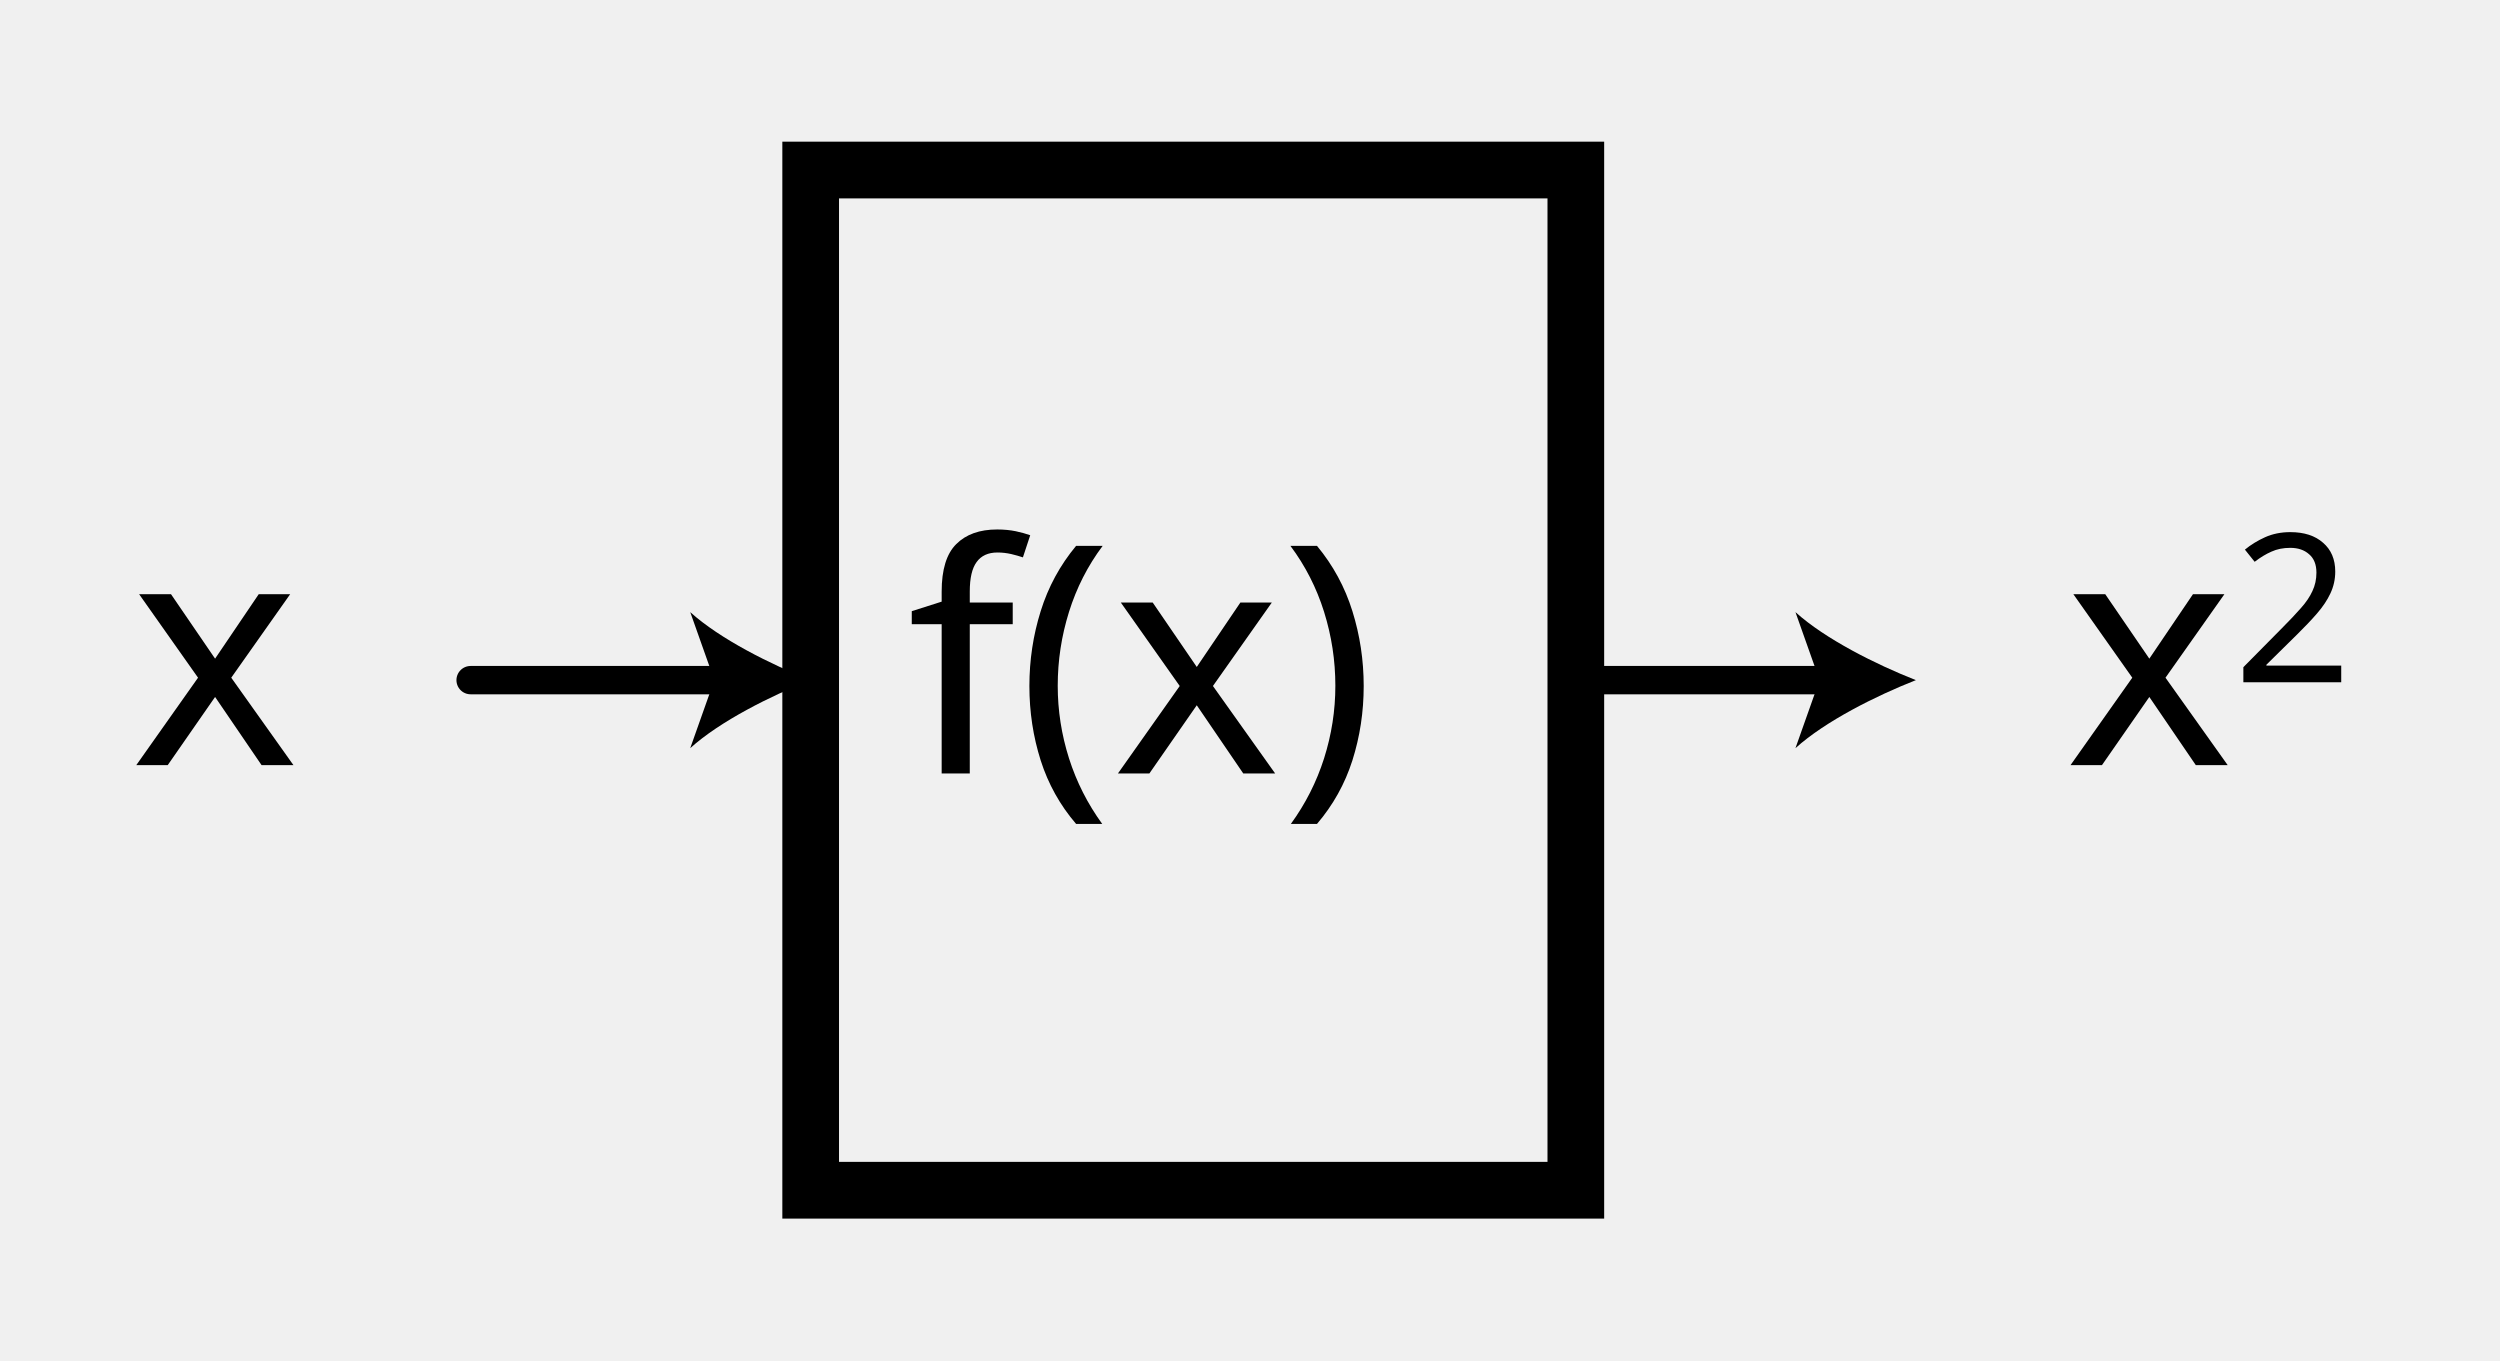
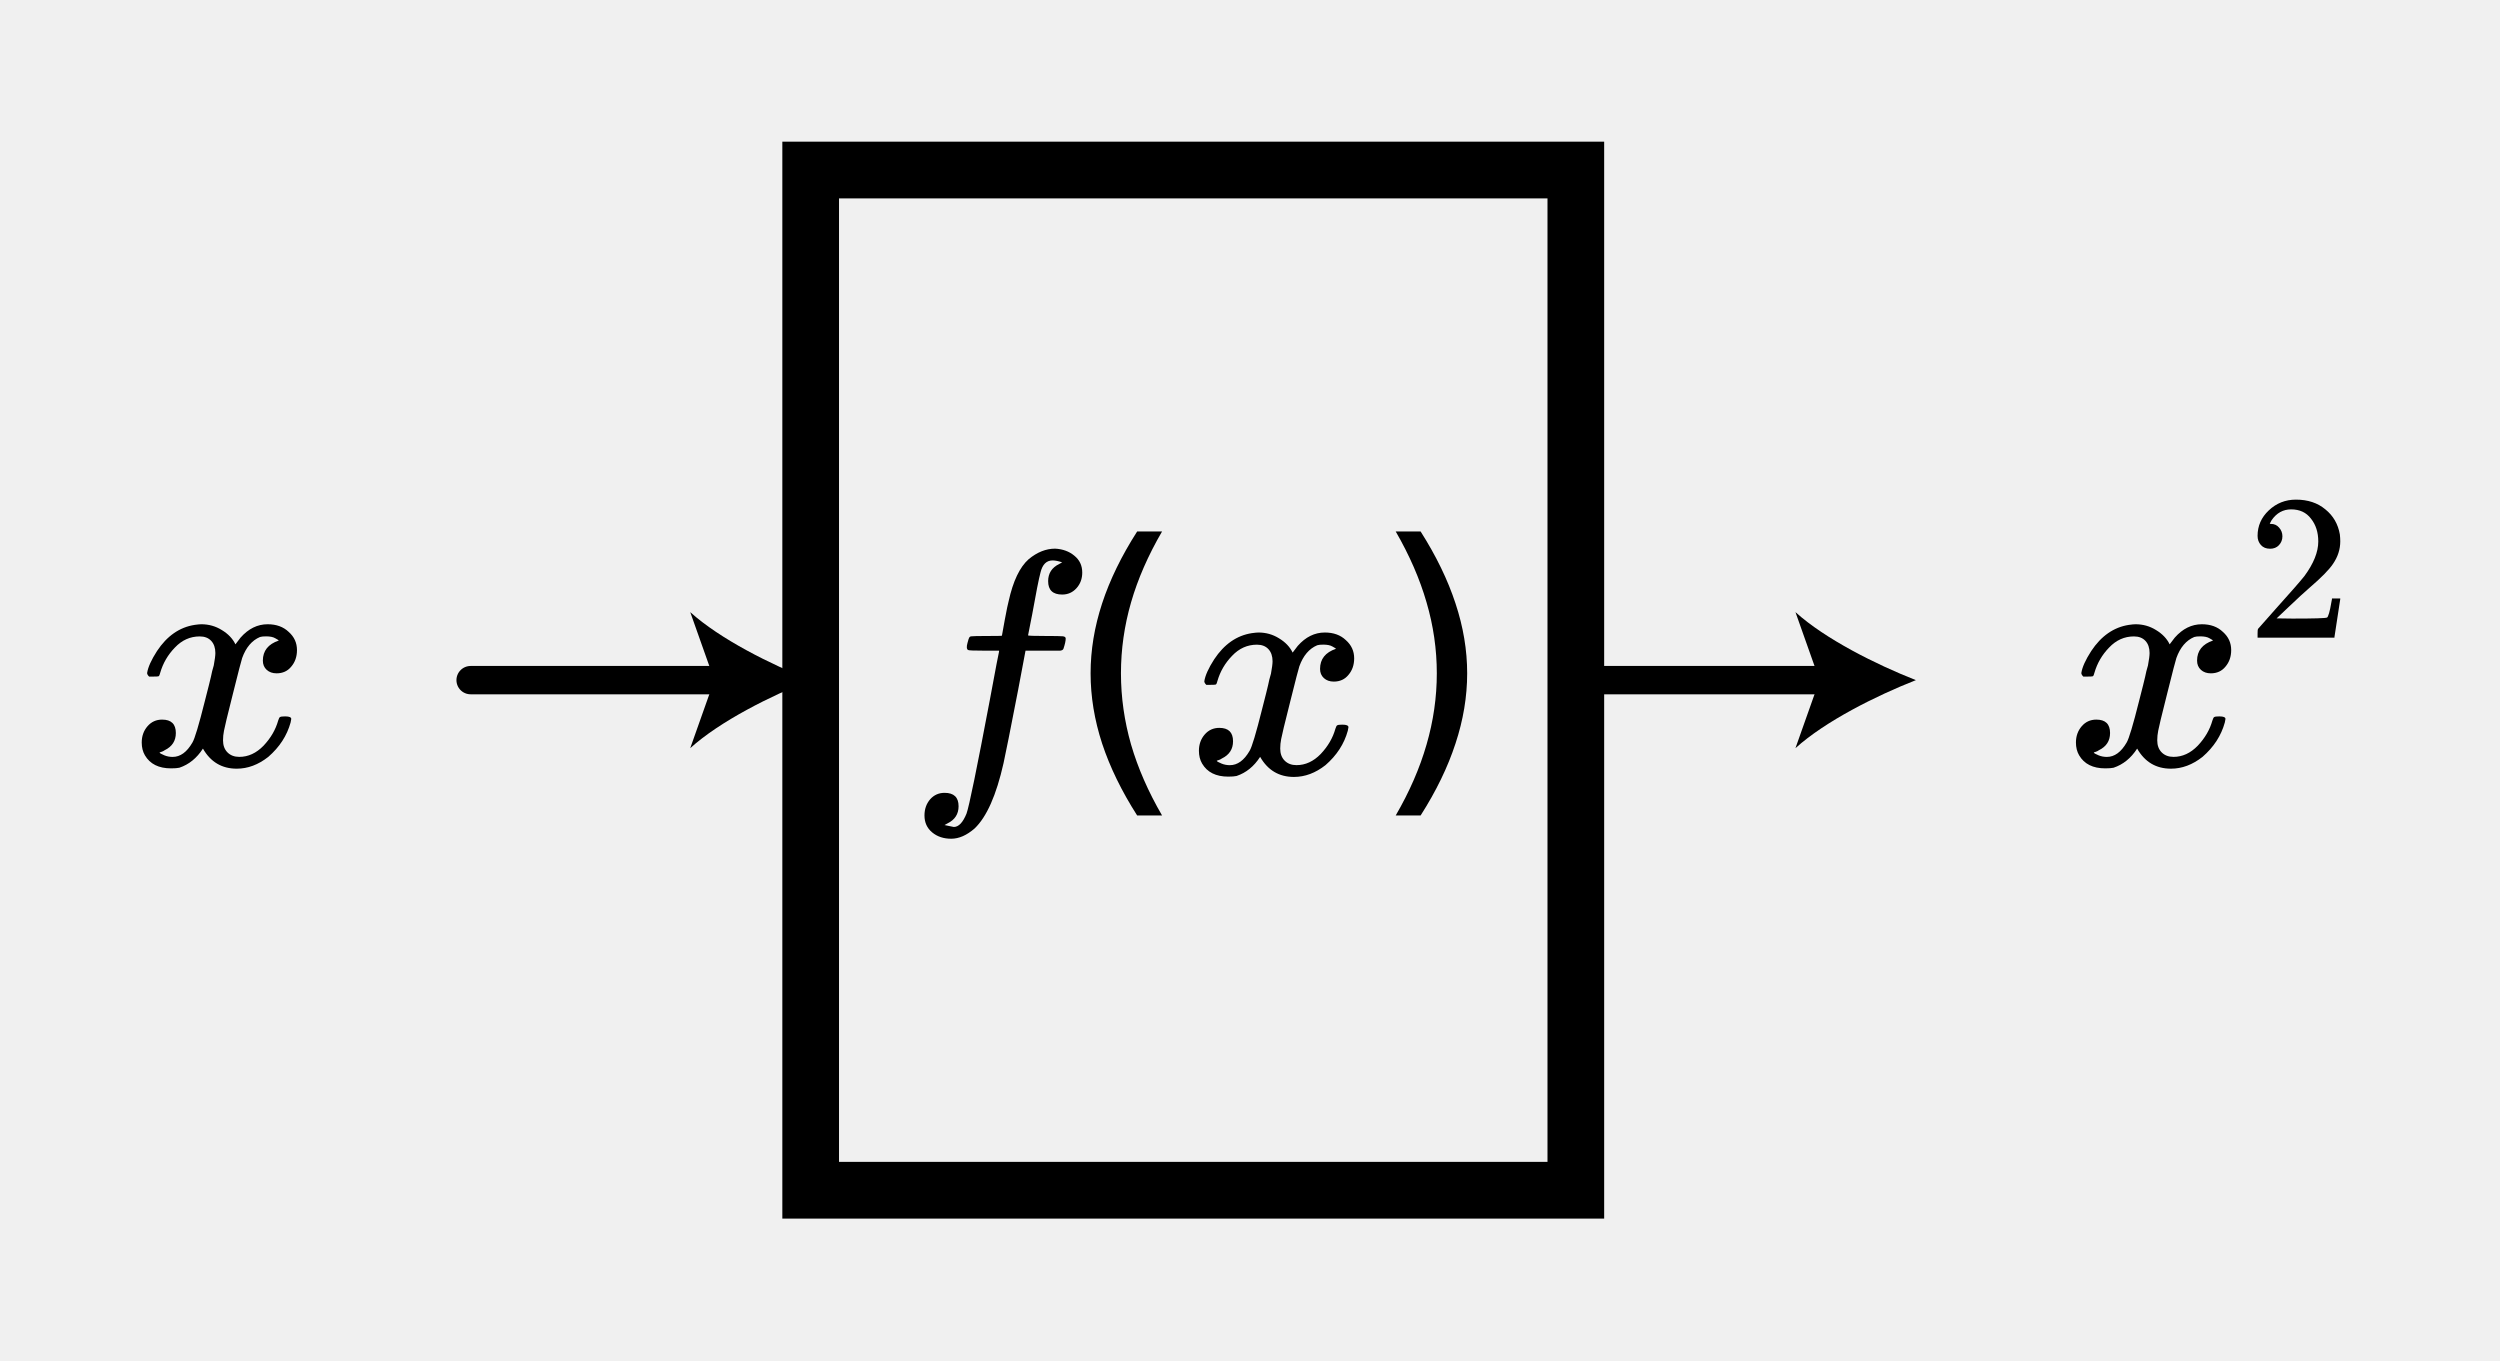
<svg xmlns="http://www.w3.org/2000/svg" version="1.1" id="Layer_1" x="0px" y="0px" viewBox="0 0 176.436 96" xml:space="preserve" width="176.436" height="96">
  <defs id="defs24387" />
  <style type="text/css" id="style24353">
	.st0{fill:none;stroke:#000000;stroke-linecap:round;stroke-linejoin:round;stroke-miterlimit:10;}
	.st1{fill:none;stroke:#000000;stroke-width:2;stroke-linecap:round;stroke-linejoin:round;stroke-miterlimit:10;}
	.st2{fill:none;stroke:#000000;stroke-width:2;stroke-miterlimit:10;}
	.st3{fill:none;stroke:#000000;stroke-linecap:round;stroke-miterlimit:10;}
	.st4{fill:none;stroke:#000000;stroke-width:1.5;stroke-miterlimit:10;}
	.st5{fill:none;stroke:#000000;stroke-width:2;stroke-linecap:round;stroke-miterlimit:10;}
	.st6{fill:none;}
	.st7{stroke:#000000;stroke-linecap:round;stroke-linejoin:round;stroke-miterlimit:10;}
	.st8{fill:none;stroke:#000000;stroke-miterlimit:10;}
	.st9{fill:#FFFFFF;stroke:#000000;stroke-miterlimit:10;}
	.st10{fill:none;stroke:#000000;stroke-linejoin:round;stroke-miterlimit:10;}
	.st11{fill:none;stroke:#000000;stroke-linejoin:round;}
	.st12{fill:none;stroke:#11ACCD;stroke-width:3;stroke-linecap:round;stroke-miterlimit:10;}
	.st13{fill:#11ACCD;}
	.st14{fill:#E07D10;}
	.st15{fill:#FF9C39;}
	.st16{fill:none;stroke:#E07D10;stroke-width:2;stroke-linecap:round;stroke-miterlimit:10;}
	.st17{fill:none;stroke:#000000;stroke-width:4;stroke-linecap:round;stroke-miterlimit:10;}
	.st18{font-family:'KaTeX_Main-Italic';}
	.st19{font-size:21px;}
</style>
  <rect x="57.213" y="12" class="st17" width="54" height="72" id="rect24355" style="fill:none;stroke:#000000;stroke-width:4;stroke-linecap:round;stroke-miterlimit:10" />
  <g id="g24357" transform="translate(-2.787096,-9.428711e-7)">
    <g id="g24359">
      <line class="st5" x1="36" y1="48" x2="54" y2="48" id="line24361" style="fill:none;stroke:#000000;stroke-width:2;stroke-linecap:round;stroke-miterlimit:10" />
      <g id="g24363">
        <path d="m 60,48 c -2.8,1.1 -6.4,2.9 -8.5,4.8 L 53.2,48 51.5,43.2 c 2.1,1.9 5.7,3.7 8.5,4.8 z" id="path24365" />
      </g>
    </g>
  </g>
  <g id="g24367" transform="translate(-2.787096,-9.428711e-7)">
    <g id="g24369">
      <line class="st5" x1="114" y1="48" x2="132" y2="48" id="line24371" style="fill:none;stroke:#000000;stroke-width:2;stroke-linecap:round;stroke-miterlimit:10" />
      <g id="g24373">
        <path d="m 138,48 c -2.8,1.1 -6.4,2.9 -8.5,4.8 l 1.7,-4.8 -1.7,-4.8 c 2.1,1.9 5.7,3.7 8.5,4.8 z" id="path24375" />
      </g>
    </g>
  </g>
-   <text class="st18 st19" id="text24377" style="font-style:normal;font-variant:normal;font-weight:normal;font-stretch:normal;font-size:22.5px;line-height:125%;font-family:KaTeX_Math;-inkscape-font-specification:'KaTeX_Math, Normal';text-align:start;writing-mode:lr-tb;text-anchor:start" x="9.212" y="54">x</text>
-   <text class="st18 st19" id="text24379" style="font-style:normal;font-variant:normal;font-weight:normal;font-stretch:normal;font-size:22.5px;line-height:125%;font-family:KaTeX_Math;-inkscape-font-specification:'KaTeX_Math, Normal';text-align:start;writing-mode:lr-tb;text-anchor:start" x="145.719" y="54">x<tspan style="font-size:14.625px;baseline-shift:super;-inkscape-font-specification:'KaTeX_Main, Normal';font-family:KaTeX_Main;font-weight:normal;font-style:normal;font-stretch:normal;font-variant:normal;text-anchor:start;text-align:start;writing-mode:lr;line-height:125%" id="tspan24931">2</tspan>
-   </text>
-   <text class="st18 st19" id="text24383" style="font-style:normal;font-variant:normal;font-weight:normal;font-stretch:normal;font-size:22.5px;line-height:125%;font-family:KaTeX_Math;-inkscape-font-specification:'KaTeX_Math, Normal';text-align:start;writing-mode:lr-tb;text-anchor:start" x="64.005" y="54.583">f(x)</text>
+   <g style="font-style:normal;font-variant:normal;font-weight:normal;font-stretch:normal;font-size:22.5px;line-height:125%;font-family:KaTeX_Math;-inkscape-font-specification:'KaTeX_Math, Normal';text-align:start;writing-mode:lr-tb;text-anchor:start" id="text24377">
+     <path d="m 10.518,47.745 q -0.135,-0.135 -0.135,-0.247 0.09,-0.608 0.698,-1.552 1.058,-1.597 2.655,-1.845 0.315,-0.045 0.472,-0.045 0.787,0 1.44,0.405 0.675,0.405 0.968,1.012 0.292,-0.383 0.36,-0.472 0.833,-0.945 1.913,-0.945 0.922,0 1.485,0.54 0.585,0.517 0.585,1.282 0,0.698 -0.405,1.17 -0.383,0.472 -1.035,0.472 -0.427,0 -0.698,-0.247 -0.27,-0.247 -0.27,-0.652 0,-1.035 1.125,-1.417 0,-0.022 -0.247,-0.158 -0.225,-0.135 -0.652,-0.135 -0.292,0 -0.427,0.045 -0.855,0.36 -1.26,1.485 -0.068,0.18 -0.652,2.52 -0.585,2.317 -0.63,2.61 -0.068,0.338 -0.068,0.675 0,0.54 0.315,0.855 0.315,0.315 0.833,0.315 0.945,0 1.71,-0.787 0.765,-0.81 1.035,-1.778 0.068,-0.225 0.135,-0.247 0.068,-0.045 0.36,-0.045 0.427,0 0.427,0.18 0,0.022 -0.045,0.247 -0.383,1.395 -1.575,2.43 -1.058,0.833 -2.228,0.833 -1.575,0 -2.385,-1.417 -0.652,1.012 -1.665,1.35 -0.203,0.045 -0.585,0.045 -1.305,0 -1.845,-0.922 -0.225,-0.383 -0.225,-0.9 0,-0.675 0.405,-1.147 0.405,-0.472 1.035,-0.472 0.968,0 0.968,0.945 0,0.833 -0.787,1.215 -0.045,0.022 -0.113,0.068 -0.068,0.022 -0.113,0.045 -0.045,0.022 -0.068,0.022 l -0.068,0.022 q 0,0.068 0.338,0.203 0.27,0.113 0.585,0.113 0.81,0 1.395,-1.012 0.247,-0.405 0.877,-2.925 0.135,-0.517 0.292,-1.147 0.158,-0.63 0.225,-0.968 0.09,-0.338 0.113,-0.405 0.113,-0.608 0.113,-0.877 0,-0.54 -0.292,-0.855 -0.292,-0.315 -0.81,-0.315 -1.012,0 -1.755,0.787 -0.743,0.765 -1.035,1.778 -0.045,0.203 -0.113,0.247 -0.045,0.022 -0.36,0.022 l -0.315,0 z" style="font-style:normal;font-variant:normal;font-weight:normal;font-stretch:normal;font-size:22.5px;line-height:125%;font-family:KaTeX_Math;-inkscape-font-specification:'KaTeX_Math, Normal';text-align:start;writing-mode:lr-tb;text-anchor:start" id="path4163" />
+   </g>
+   <g style="font-style:normal;font-variant:normal;font-weight:normal;font-stretch:normal;font-size:22.5px;line-height:125%;font-family:KaTeX_Math;-inkscape-font-specification:'KaTeX_Math, Normal';text-align:start;writing-mode:lr-tb;text-anchor:start" id="text24379">
+     <path d="m 147.024,47.745 q -0.135,-0.135 -0.135,-0.247 0.09,-0.608 0.698,-1.552 1.058,-1.597 2.655,-1.845 0.315,-0.045 0.472,-0.045 0.787,0 1.44,0.405 0.675,0.405 0.968,1.012 0.292,-0.383 0.36,-0.472 0.833,-0.945 1.913,-0.945 0.922,0 1.485,0.54 0.585,0.517 0.585,1.282 0,0.698 -0.405,1.17 -0.383,0.472 -1.035,0.472 -0.427,0 -0.698,-0.247 -0.27,-0.247 -0.27,-0.652 0,-1.035 1.125,-1.417 0,-0.022 -0.247,-0.158 -0.225,-0.135 -0.652,-0.135 -0.292,0 -0.427,0.045 -0.855,0.36 -1.26,1.485 -0.068,0.18 -0.652,2.52 -0.585,2.317 -0.63,2.61 -0.068,0.338 -0.068,0.675 0,0.54 0.315,0.855 0.315,0.315 0.833,0.315 0.945,0 1.71,-0.787 0.765,-0.81 1.035,-1.778 0.068,-0.225 0.135,-0.247 0.068,-0.045 0.36,-0.045 0.427,0 0.427,0.18 0,0.022 -0.045,0.247 -0.383,1.395 -1.575,2.43 -1.058,0.833 -2.228,0.833 -1.575,0 -2.385,-1.417 -0.652,1.012 -1.665,1.35 -0.203,0.045 -0.585,0.045 -1.305,0 -1.845,-0.922 -0.225,-0.383 -0.225,-0.9 0,-0.675 0.405,-1.147 0.405,-0.472 1.035,-0.472 0.968,0 0.968,0.945 0,0.833 -0.787,1.215 -0.045,0.022 -0.113,0.068 -0.068,0.022 -0.113,0.045 -0.045,0.022 -0.068,0.022 l -0.068,0.022 q 0,0.068 0.338,0.203 0.27,0.113 0.585,0.113 0.81,0 1.395,-1.012 0.247,-0.405 0.877,-2.925 0.135,-0.517 0.292,-1.147 0.158,-0.63 0.225,-0.968 0.09,-0.338 0.113,-0.405 0.113,-0.608 0.113,-0.877 0,-0.54 -0.292,-0.855 -0.292,-0.315 -0.81,-0.315 -1.012,0 -1.755,0.787 -0.743,0.765 -1.035,1.778 -0.045,0.203 -0.113,0.247 -0.045,0.022 -0.36,0.022 l -0.315,0 z" style="font-style:normal;font-variant:normal;font-weight:normal;font-stretch:normal;font-size:22.5px;line-height:125%;font-family:KaTeX_Math;-inkscape-font-specification:'KaTeX_Math, Normal';text-align:start;writing-mode:lr-tb;text-anchor:start" id="path4158" />
+     <path d="m 160.204,38.726 q -0.409,0 -0.643,-0.263 -0.234,-0.263 -0.234,-0.643 0,-1.053 0.79,-1.799 0.804,-0.76 1.916,-0.76 1.258,0 2.077,0.687 0.834,0.673 1.024,1.77 0.029,0.263 0.029,0.483 0,0.848 -0.512,1.594 -0.409,0.614 -1.653,1.682 -0.526,0.453 -1.462,1.345 l -0.863,0.819 1.111,0.015 q 2.296,0 2.442,-0.073 0.059,-0.015 0.146,-0.307 0.059,-0.161 0.205,-0.995 l 0,-0.044 0.585,0 0,0.044 -0.409,2.676 0,0.044 -5.426,0 0,-0.278 q 0,-0.292 0.029,-0.336 0.015,-0.015 1.228,-1.389 1.594,-1.77 2.047,-2.34 0.98,-1.331 0.98,-2.442 0,-0.965 -0.512,-1.609 -0.497,-0.658 -1.404,-0.658 -0.848,0 -1.375,0.76 -0.029,0.059 -0.088,0.161 -0.044,0.073 -0.044,0.088 0,0.015 0.073,0.015 0.366,0 0.585,0.263 0.234,0.263 0.234,0.614 0,0.366 -0.249,0.629 -0.234,0.249 -0.629,0.249 z" style="font-style:normal;font-variant:normal;font-weight:normal;font-stretch:normal;font-size:14.625px;line-height:125%;font-family:KaTeX_Main;-inkscape-font-specification:'KaTeX_Main, Normal';text-align:start;writing-mode:lr-tb;baseline-shift:super;text-anchor:start" id="path4160" />
+   </g>
+   <g style="font-style:normal;font-variant:normal;font-weight:normal;font-stretch:normal;font-size:22.5px;line-height:125%;font-family:KaTeX_Math;-inkscape-font-specification:'KaTeX_Math, Normal';text-align:start;writing-mode:lr-tb;text-anchor:start" id="text24383">
+     <path d="m 66.66,58.228 q 0.608,0.135 0.652,0.135 0.517,0 0.9,-0.945 0.27,-0.743 1.643,-8.01 0.63,-3.397 0.652,-3.42 l 0,-0.068 -1.058,0 q -1.058,0 -1.125,-0.045 -0.158,-0.09 -0.045,-0.495 0.09,-0.338 0.113,-0.36 0.045,-0.113 0.18,-0.113 0.158,-0.022 1.058,-0.022 1.08,0 1.08,-0.022 0,-0.045 0.203,-1.125 0.203,-1.08 0.27,-1.305 0.472,-2.138 1.417,-2.97 0.9,-0.743 1.867,-0.743 0.81,0.045 1.35,0.495 0.562,0.45 0.562,1.192 0,0.652 -0.405,1.103 -0.405,0.45 -1.012,0.45 -0.99,0 -0.99,-0.945 0,-0.833 0.787,-1.215 l 0.203,-0.113 q -0.405,-0.135 -0.675,-0.135 -0.652,0 -0.855,0.855 -0.18,0.675 -0.585,2.947 l -0.292,1.485 q 0,0.045 1.238,0.045 1.012,0 1.215,0.022 0.203,0.022 0.203,0.158 0,0.247 -0.158,0.72 -0.045,0.113 -0.225,0.135 -0.158,0 -1.192,0 l -1.26,0 -0.517,2.745 q -0.833,4.298 -1.035,5.197 -0.765,3.397 -2.047,4.612 -0.833,0.72 -1.643,0.72 -0.81,0 -1.35,-0.45 -0.54,-0.45 -0.54,-1.192 0,-0.675 0.405,-1.147 0.405,-0.45 1.012,-0.45 0.99,0 0.99,0.945 0,0.833 -0.787,1.215 l -0.203,0.113 z" style="font-style:normal;font-variant:normal;font-weight:normal;font-stretch:normal;font-size:22.5px;line-height:125%;font-family:KaTeX_Math;-inkscape-font-specification:'KaTeX_Math, Normal';text-align:start;writing-mode:lr-tb;text-anchor:start" id="path4149" />
+     <path d="m 82.011,37.51 q -1.472,2.527 -2.186,4.999 -0.714,2.472 -0.714,5.01 0,2.538 0.714,5.032 0.725,2.483 2.186,4.999 l -1.758,0 q -1.648,-2.582 -2.472,-5.076 -0.813,-2.494 -0.813,-4.955 0,-2.45 0.813,-4.933 0.813,-2.483 2.472,-5.076 l 1.758,0 z" style="font-style:normal;font-variant:normal;font-weight:normal;font-stretch:normal;font-size:22.5px;line-height:125%;font-family:KaTeX_Math;-inkscape-font-specification:'KaTeX_Math, Normal';text-align:start;writing-mode:lr-tb;text-anchor:start" id="path4151" />
+     <path d="m 85.129,48.328 q -0.135,-0.135 -0.135,-0.247 0.09,-0.608 0.698,-1.552 1.058,-1.597 2.655,-1.845 0.315,-0.045 0.472,-0.045 0.787,0 1.44,0.405 0.675,0.405 0.968,1.012 0.292,-0.383 0.36,-0.472 0.833,-0.945 1.913,-0.945 0.922,0 1.485,0.54 0.585,0.517 0.585,1.282 0,0.698 -0.405,1.17 -0.383,0.472 -1.035,0.472 -0.427,0 -0.698,-0.247 -0.27,-0.247 -0.27,-0.652 0,-1.035 1.125,-1.417 0,-0.022 -0.247,-0.158 -0.225,-0.135 -0.652,-0.135 -0.292,0 -0.427,0.045 -0.855,0.36 -1.26,1.485 -0.068,0.18 -0.652,2.52 -0.585,2.317 -0.63,2.61 -0.068,0.338 -0.068,0.675 0,0.54 0.315,0.855 0.315,0.315 0.833,0.315 0.945,0 1.71,-0.787 0.765,-0.81 1.035,-1.778 0.068,-0.225 0.135,-0.247 0.068,-0.045 0.36,-0.045 0.427,0 0.427,0.18 0,0.022 -0.045,0.247 -0.383,1.395 -1.575,2.43 -1.058,0.833 -2.228,0.833 -1.575,0 -2.385,-1.417 -0.652,1.012 -1.665,1.35 -0.203,0.045 -0.585,0.045 -1.305,0 -1.845,-0.922 -0.225,-0.383 -0.225,-0.9 0,-0.675 0.405,-1.147 0.405,-0.472 1.035,-0.472 0.968,0 0.968,0.945 0,0.833 -0.787,1.215 -0.045,0.022 -0.113,0.068 -0.068,0.022 -0.113,0.045 -0.045,0.022 -0.068,0.022 l -0.068,0.022 q 0,0.068 0.338,0.203 0.27,0.113 0.585,0.113 0.81,0 1.395,-1.012 0.247,-0.405 0.877,-2.925 0.135,-0.517 0.292,-1.147 0.158,-0.63 0.225,-0.968 0.09,-0.338 0.113,-0.405 0.113,-0.608 0.113,-0.877 0,-0.54 -0.292,-0.855 -0.292,-0.315 -0.81,-0.315 -1.012,0 -1.755,0.787 -0.743,0.765 -1.035,1.778 -0.045,0.203 -0.113,0.247 -0.045,0.022 -0.36,0.022 l -0.315,0 z" style="font-style:normal;font-variant:normal;font-weight:normal;font-stretch:normal;font-size:22.5px;line-height:125%;font-family:KaTeX_Math;-inkscape-font-specification:'KaTeX_Math, Normal';text-align:start;writing-mode:lr-tb;text-anchor:start" id="path4153" />
+     <path d="m 98.502,37.51 1.758,0 q 1.648,2.593 2.461,5.076 0.824,2.483 0.824,4.933 0,2.461 -0.824,4.955 -0.813,2.494 -2.461,5.076 l -1.758,0 q 1.461,-2.516 2.175,-4.999 0.725,-2.494 0.725,-5.032 0,-2.538 -0.725,-5.01 -0.714,-2.472 -2.175,-4.999 z" style="font-style:normal;font-variant:normal;font-weight:normal;font-stretch:normal;font-size:22.5px;line-height:125%;font-family:KaTeX_Math;-inkscape-font-specification:'KaTeX_Math, Normal';text-align:start;writing-mode:lr-tb;text-anchor:start" id="path4155" />
+   </g>
</svg>
